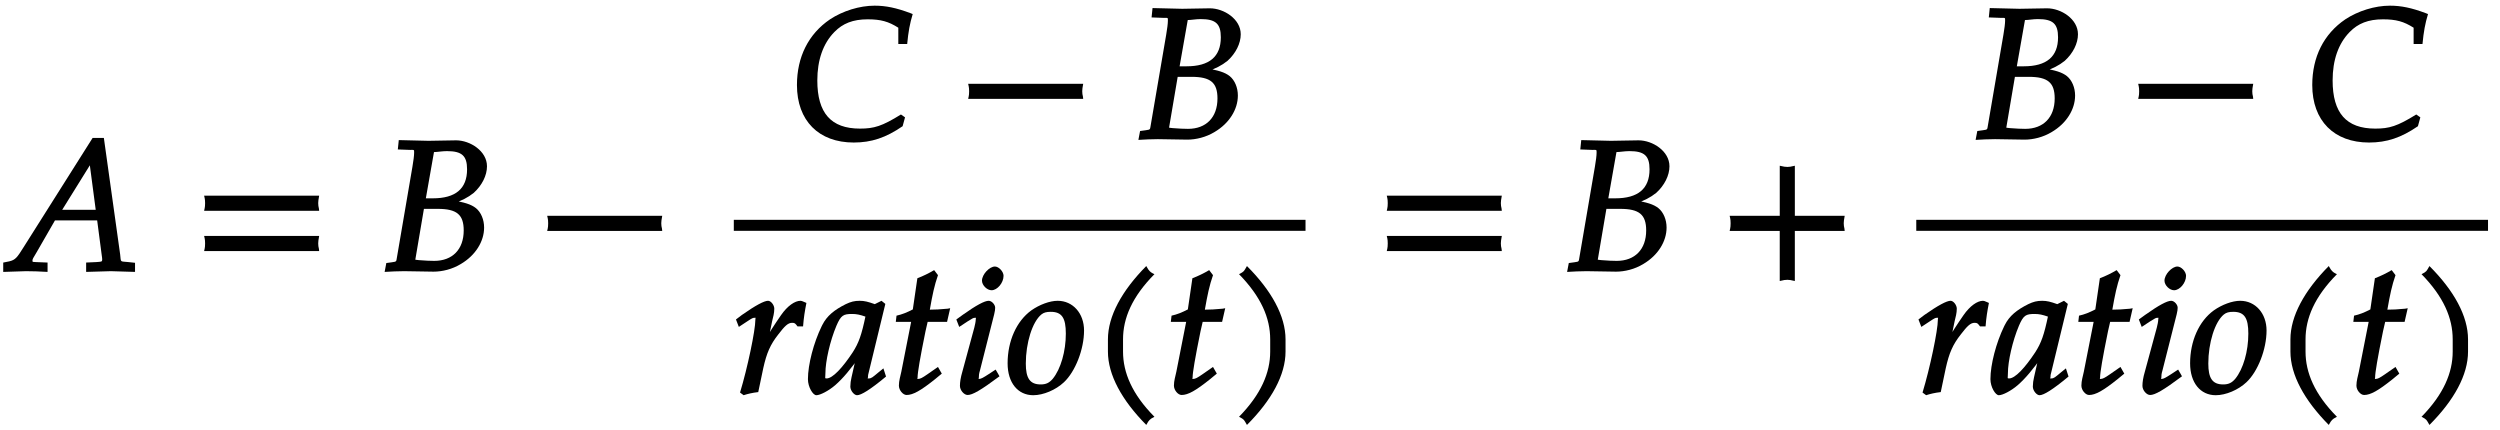
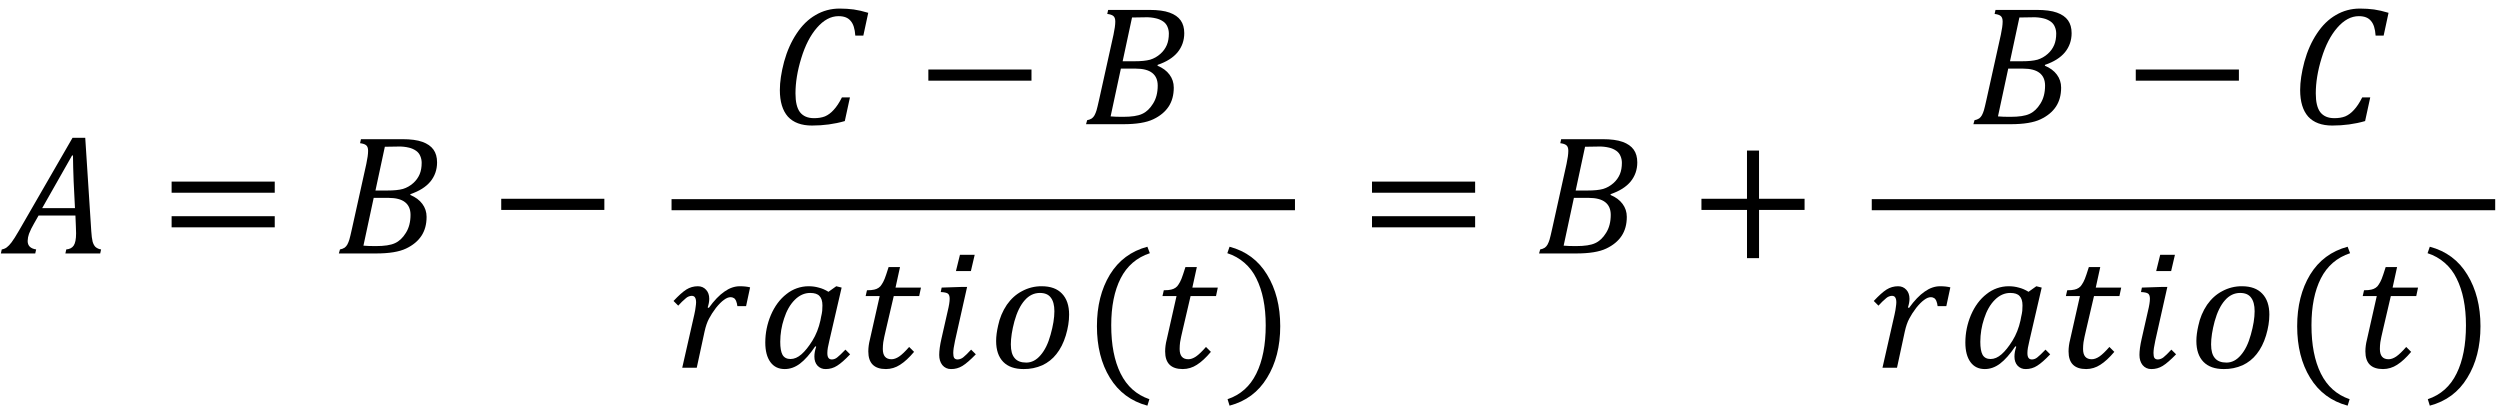
- <svg xmlns="http://www.w3.org/2000/svg" xmlns:xlink="http://www.w3.org/1999/xlink" width="163pt" height="28pt" viewBox="0 0 163 28">
+ <svg xmlns="http://www.w3.org/2000/svg" xmlns:xlink="http://www.w3.org/1999/xlink" width="175pt" height="29pt" viewBox="0 0 175 29">
  <defs>
    <symbol overflow="visible" id="a">
-       <path d="M8.219-.094v-.453L7.78-.594c-.562-.062-.468.047-.531-.5L6.187-8.687h-.734l-4.5 7.124C.531-.89.422-.734.016-.64l-.391.079v.609L1.109 0c.438 0 .86.016 1.407.047v-.61l-.75-.03c-.204-.016-.235.015-.235-.095 0-.093.032-.156.282-.562L3-3.313h2.75l.297 2.266c.016.11.031.203.031.266 0 .187-.047.156-.375.187l-.672.031v.61L6.641 0l1.578.047zM5.813-4H3.469l2-3.219-.25-.093L5.656-4zm0 0" />
+       <path d="M4.438 0L4.5-.281c.238-.02.41-.11.516-.266.113-.164.171-.453.171-.86 0-.144-.007-.312-.015-.5l-.031-.75H2.562l-.328.579a4.718 4.718 0 0 0-.343.703 1.612 1.612 0 0 0-.094.5c0 .336.195.531.594.594L2.328 0H-.078l.062-.281a.803.803 0 0 0 .344-.14c.113-.083.227-.204.344-.36.125-.164.297-.438.515-.813l3.75-6.5h.891l.422 6.531c.02.313.05.56.094.735.05.168.117.293.203.375a.77.77 0 0 0 .39.172L6.875 0zM2.813-3.172h2.296l-.093-1.875a38.468 38.468 0 0 1-.032-.969 28.865 28.865 0 0 1-.015-.843h-.063zm0 0" />
    </symbol>
    <symbol overflow="visible" id="b">
-       <path d="M8.266-4.078a1.419 1.419 0 0 1-.047-.36c0-.109.015-.234.062-.484h-7.5c.063.25.063.375.063.484 0 .125 0 .235-.063.5h7.5zm0 2.625a1.332 1.332 0 0 1-.047-.36c0-.109.015-.234.062-.484h-7.5c.063.25.063.375.063.485 0 .125 0 .25-.063.5h7.5zm0 0" />
+       <path d="M.875-4.25v-.781h7.219v.781zm0 2.422v-.781h7.219v.78zm7.469-1.594zm0 0" />
    </symbol>
    <symbol overflow="visible" id="c">
-       <path d="M6.813-6.844c0-.984-1.094-1.687-2.016-1.687-.594 0-1.203.031-1.797.031l-1.938-.047-.062.61.797.03c.281 0 .266-.03.266.188 0 .172-.047.547-.11.907L.922-.782C.89-.577.875-.624.25-.531L.14.048A21.28 21.28 0 0 1 1.407 0c.64 0 1.266.031 1.922.031.563 0 1.219-.156 1.781-.5.954-.562 1.516-1.469 1.516-2.375 0-.515-.203-1-.531-1.265-.313-.25-.766-.391-1.594-.516v.266c.688-.25 1.063-.438 1.453-.75.531-.485.86-1.125.86-1.735zM5.296-2.656c0 1.234-.734 1.984-1.922 1.984-.25 0-.594-.015-.984-.047-.079-.015-.22-.015-.25-.031l.562-3.313h.906c1.235 0 1.688.375 1.688 1.407zm.219-3.985c0 1.266-.75 1.891-2.235 1.891h-.453l.531-3.016c.22 0 .532-.062.844-.062.969 0 1.313.297 1.313 1.187zm0 0" />
+       <path d="M5.328-4.094c.363.149.645.356.844.625.195.262.297.563.297.906 0 .524-.121.965-.36 1.329-.242.367-.601.664-1.078.89-.48.23-1.18.344-2.093.344H.328l.078-.281a.872.872 0 0 0 .328-.125.7.7 0 0 0 .188-.219 1.95 1.95 0 0 0 .14-.344c.04-.133.102-.394.188-.781l1-4.516c.082-.382.125-.691.125-.921 0-.188-.047-.317-.14-.391-.087-.07-.227-.117-.422-.14L1.875-8h2.89c.594 0 1.063.063 1.407.188.351.125.613.308.781.546.164.23.25.528.25.891 0 .512-.156.96-.469 1.344-.312.375-.777.668-1.39.875zm-1.61-.312c.458 0 .821-.035 1.095-.11.269-.082.507-.218.718-.406a1.72 1.72 0 0 0 .453-.625c.094-.226.141-.492.141-.797 0-.164-.031-.32-.094-.468a.822.822 0 0 0-.297-.375 1.444 1.444 0 0 0-.5-.22 2.783 2.783 0 0 0-.734-.077c-.344 0-.664.007-.953.015L2.89-4.406zM2.048-.546c.226.023.52.03.875.03.594 0 1.035-.066 1.328-.203.3-.133.555-.375.766-.719.218-.343.328-.765.328-1.265 0-.395-.133-.692-.39-.89-.25-.196-.638-.298-1.157-.298H2.766zm0 0" />
    </symbol>
    <symbol overflow="visible" id="d">
-       <path d="M8.266-2.766a1.332 1.332 0 0 1-.047-.359c0-.11.015-.234.062-.484h-7.5c.063.25.063.375.063.484 0 .125 0 .25-.063.5h7.5zm0 0" />
+       <path d="M.875-3.047v-.781h7.219v.781zm0 0" />
    </symbol>
    <symbol overflow="visible" id="e">
-       <path d="M7.781-8.219c-.922-.344-1.593-.484-2.328-.484-.984 0-2.078.344-2.906.89C1.14-6.859.39-5.358.39-3.53c0 2.328 1.421 3.75 3.703 3.75C5.25.219 6.187-.094 7.28-.844l.157-.578-.266-.187c-1.234.765-1.75.921-2.672.921-1.89 0-2.781-1.015-2.781-3.14 0-1.328.375-2.406 1.11-3.156.546-.563 1.218-.829 2.171-.829.86 0 1.36.141 2 .547v1.063h.578c.078-.813.172-1.328.36-1.953zm0 0" />
+       <path d="M6.984-7.797l-.343 1.594h-.563c-.031-.477-.14-.82-.328-1.031-.18-.22-.46-.329-.844-.329-.543 0-1.047.274-1.515.813-.461.531-.825 1.242-1.094 2.125-.274.887-.406 1.71-.406 2.469 0 .594.101 1.031.312 1.312.219.281.547.422.985.422.289 0 .546-.039.765-.125.219-.094.422-.242.61-.453.195-.207.39-.5.578-.875h.562l-.36 1.656c-.73.211-1.495.313-2.296.313-.742 0-1.305-.207-1.688-.625C.984-.957.797-1.578.797-2.391c0-.57.098-1.234.297-1.984.207-.75.5-1.406.875-1.969.375-.57.816-1.004 1.328-1.297.508-.3 1.07-.453 1.687-.453.352 0 .68.024.985.063.3.043.64.12 1.015.234zm0 0" />
    </symbol>
    <symbol overflow="visible" id="f">
-       <path d="M4.594-5.953c-.14-.063-.188-.078-.25-.078-.36 0-.844.328-1.266.937-.406.594-.86 1.25-1.172 1.907h.282L2.5-4.704c.063-.25.14-.531.14-.813 0-.234-.218-.515-.406-.515-.25 0-.812.297-1.703.922l-.39.296.187.485.547-.36c.328-.218.375-.234.469-.234.125 0 .062-.031.062.125 0 .703-.515 3.156-1 4.75l.235.172c.296-.094.562-.156.953-.203l.328-1.563c.219-.984.453-1.53.984-2.203.406-.531.625-.75.89-.75.188 0 .204.032.36.235h.36c.046-.594.109-.97.218-1.532zm0 0" />
+       <path d="M2.61-4.188c.374-.519.738-.898 1.093-1.14.352-.25.711-.375 1.078-.375.282 0 .52.027.719.078l-.281 1.313h-.61a1.438 1.438 0 0 0-.093-.375c-.043-.094-.094-.157-.157-.188a.41.41 0 0 0-.218-.063c-.149 0-.305.063-.47.188-.167.117-.355.305-.562.563-.199.261-.359.511-.484.75-.125.23-.23.53-.313.906L1.766 0H.75l.844-3.719c.05-.226.082-.406.093-.531.02-.133.032-.242.032-.328 0-.156-.028-.27-.078-.344-.043-.07-.121-.11-.235-.11a.659.659 0 0 0-.39.157 4.824 4.824 0 0 0-.547.531L.14-4.672c.351-.375.648-.64.89-.797.25-.156.52-.234.813-.234.238 0 .43.086.578.25.144.156.219.367.219.625 0 .2-.04.402-.11.61zm0 0" />
    </symbol>
    <symbol overflow="visible" id="g">
-       <path d="M4.984-1.14l-.156-.485c-.25.203-.266.219-.328.266-.375.312-.453.39-.625.39-.125 0-.047.031-.047-.156 0-.047 0-.078.016-.125l1.11-4.578-.25-.203-.438.218c-.438-.156-.672-.218-.985-.218-.344 0-.578.062-.906.218-.75.375-1.234.766-1.531 1.36l-.047.094C.28-3.297-.093-1.875-.093-.922c0 .516.327 1.047.546 1.047.25 0 .797-.281 1.234-.656.516-.453.985-1.016 1.641-1.938l-.234-.094-.344 1.516a2.715 2.715 0 0 0-.078.61c0 .265.25.562.437.562.266 0 .86-.36 1.891-1.219zM3.672-5.079c-.266 1.281-.453 1.797-.844 2.406C2.156-1.656 1.516-.969 1.125-.969c-.14 0-.078-.015-.078-.344 0-.765.297-2.093.719-3.093.296-.688.453-.766 1.03-.766.282 0 .5.047.86.172zm0 0" />
+       <path d="M5.031-5.313l.547-.39.375.094-.86 3.718c-.093.368-.14.653-.14.86 0 .156.024.273.078.343.051.075.133.11.25.11a.61.61 0 0 0 .36-.14c.132-.102.328-.286.578-.548l.328.329c-.356.375-.656.64-.906.796a1.44 1.44 0 0 1-.797.235.748.748 0 0 1-.578-.235c-.149-.164-.22-.379-.22-.64 0-.219.04-.446.126-.688L4.109-1.5c-.375.555-.734.96-1.078 1.219-.336.25-.687.375-1.062.375-.43 0-.762-.16-1-.485-.242-.332-.36-.789-.36-1.375C.61-2.43.74-3.07 1-3.687c.27-.626.633-1.114 1.094-1.47a2.47 2.47 0 0 1 1.547-.546c.25 0 .484.031.703.094.226.054.457.152.687.296zm-.515 1.75a3.32 3.32 0 0 0 .078-.421c.008-.114.015-.239.015-.375 0-.301-.07-.52-.203-.657-.125-.144-.343-.218-.656-.218-.398 0-.758.164-1.078.484-.324.324-.574.762-.75 1.313a5.146 5.146 0 0 0-.266 1.624c0 .407.051.711.157.907.113.199.3.297.562.297.258 0 .516-.11.766-.329.25-.218.504-.535.765-.953.258-.414.446-.89.563-1.421zm0 0" />
    </symbol>
    <symbol overflow="visible" id="h">
-       <path d="M3.703-5.516c-.453.047-.86.063-1.156.063.172-.984.297-1.578.531-2.25l-.25-.328a7.16 7.16 0 0 1-1.094.531l-.296 2.031c-.391.203-.704.328-1.063.407l-.047.406h1l-.64 3.25C.625-1.11.53-.813.53-.5c0 .297.266.61.5.61.422 0 .922-.282 1.86-1.032.218-.172.14-.125.437-.36l-.25-.437-.672.469c-.36.25-.484.313-.625.313-.093 0-.031.046-.031-.11 0-.297.156-1.234.516-3l.14-.61h1.266l.203-.89zm0 0" />
+       <path d="M4.078-1.11c-.344.407-.672.712-.984.907a1.8 1.8 0 0 1-.985.297C1.285.094.875-.316.875-1.141c0-.257.035-.535.11-.828l.687-3.047H.688l.093-.406c.227 0 .399-.016.516-.047a.839.839 0 0 0 .297-.125.671.671 0 0 0 .218-.234c.07-.102.141-.234.204-.39.062-.157.156-.43.28-.829h.798L2.78-5.609h1.781l-.125.593h-1.78l-.532 2.282c-.105.437-.172.757-.203.953a3.79 3.79 0 0 0-.031.468c0 .481.203.72.609.72.164 0 .344-.063.531-.188.196-.133.43-.36.703-.672zm0 0" />
    </symbol>
    <symbol overflow="visible" id="i">
-       <path d="M2.969-1.25l-.172-.297-.453.297c-.36.234-.5.313-.625.313-.078 0-.016.03-.016-.11 0-.11 0-.203.078-.469l.922-3.64c.047-.203.063-.313.063-.422 0-.203-.22-.453-.422-.453-.266 0-.797.281-1.703.922l-.407.296.188.485.547-.36c.344-.218.375-.234.484-.234.11 0 .047-.031.047.11 0 .109-.047.359-.094.53L.625-1.405c-.11.375-.156.672-.156.922 0 .28.265.593.5.593.312 0 .844-.296 2.078-1.218zm.344-6.406c0-.282-.313-.61-.563-.61-.36 0-.844.516-.844.922 0 .297.328.625.625.625.375 0 .781-.484.781-.937zm0 0" />
+       <path d="M3.313-7.906l-.266 1.14H2l.281-1.14zM1.421-3.953c.094-.383.14-.676.14-.875 0-.176-.042-.297-.125-.36-.085-.062-.25-.097-.5-.109L1-5.609l1.438-.047h.343l-.844 3.765c-.085.387-.125.672-.125.86 0 .156.02.273.063.343.05.075.133.11.25.11a.68.68 0 0 0 .375-.14c.133-.102.32-.286.563-.548l.328.329c-.387.398-.7.667-.938.812a1.47 1.47 0 0 1-.797.219.756.756 0 0 1-.61-.281C.899-.376.829-.61.829-.891c0-.3.05-.68.156-1.14zm0 0" />
    </symbol>
    <symbol overflow="visible" id="j">
-       <path d="M5.047-4.094c0-1.125-.734-1.937-1.719-1.937-.515 0-1.187.25-1.719.625-.968.703-1.546 2-1.546 3.453C.063-.687.734.125 1.734.125c.657 0 1.47-.344 2-.844.75-.703 1.313-2.156 1.313-3.375zm-1.188.203C3.86-2.75 3.531-1.578 3-.937c-.219.25-.422.359-.781.359-.703 0-.969-.406-.969-1.36 0-1.343.422-2.718 1.016-3.203.156-.125.328-.171.609-.171.734 0 .984.406.984 1.421zm0 0" />
+       <path d="M2.563.094c-.618 0-1.09-.164-1.422-.5-.336-.344-.5-.832-.5-1.469 0-.313.046-.672.14-1.078a4.079 4.079 0 0 1 .61-1.453c.289-.414.644-.735 1.062-.953a2.827 2.827 0 0 1 1.375-.344c.625 0 1.098.172 1.422.516.332.343.5.835.5 1.468 0 .461-.078.95-.234 1.469-.157.512-.375.945-.657 1.297a2.675 2.675 0 0 1-.984.781 3.138 3.138 0 0 1-1.313.266zm-.891-1.719c0 .43.086.746.266.953.175.211.445.313.812.313.375 0 .707-.172 1-.516.3-.344.535-.82.703-1.438.176-.624.266-1.171.266-1.64 0-.426-.086-.742-.25-.953-.157-.219-.414-.328-.766-.328-.406 0-.762.171-1.062.515-.305.344-.543.836-.72 1.469-.167.625-.25 1.168-.25 1.625zm0 0" />
    </symbol>
    <symbol overflow="visible" id="k">
-       <path d="M4.203-7.828a.735.735 0 0 1-.187-.14c-.063-.063-.11-.126-.22-.329-1.593 1.61-2.5 3.266-2.5 4.781v.797c0 1.516.907 3.172 2.5 4.781.11-.203.157-.265.22-.328.062-.062.125-.109.312-.203C2.875.063 2.281-1.344 2.281-2.719v-.797c0-1.39.594-2.78 2.047-4.25zm0 0" />
+       <path d="M2.063-2.969c0 1.367.218 2.492.656 3.375.445.895 1.117 1.492 2.015 1.797l-.14.453C3.457 2.352 2.582 1.703 1.969.703c-.606-.988-.907-2.191-.907-3.61 0-1.405.301-2.609.907-3.609.613-1 1.488-1.648 2.625-1.953l.172.453c-.918.305-1.602.891-2.047 1.766-.438.867-.656 1.96-.656 3.281zm0 0" />
    </symbol>
    <symbol overflow="visible" id="l">
-       <path d="M3.766-2.719v-.797c0-1.515-.907-3.171-2.516-4.78-.11.202-.156.265-.203.327-.063.063-.125.11-.313.203 1.438 1.47 2.032 2.86 2.032 4.25v.797c0 1.375-.594 2.781-2.032 4.25.188.094.25.14.313.203.047.063.094.125.203.329C2.86.452 3.766-1.204 3.766-2.72zm0 0" />
+       <path d="M2.906-2.969c0-1.32-.219-2.414-.656-3.281A3.389 3.389 0 0 0 .219-8.016l.156-.453c1.145.305 2.02.953 2.625 1.953.613 1 .922 2.204.922 3.61 0 1.418-.309 2.62-.922 3.61-.605 1-1.48 1.648-2.625 1.952l-.14-.453C1.14 1.898 1.812 1.301 2.25.406c.438-.883.656-2.008.656-3.375zm0 0" />
    </symbol>
    <symbol overflow="visible" id="m">
-       <path d="M8.266-2.766a1.332 1.332 0 0 1-.047-.359c0-.11.015-.234.062-.484h-3.25v-3.266c-.25.063-.375.078-.484.078-.125 0-.25-.016-.5-.078v3.266H.78c.063.25.063.375.063.484 0 .125 0 .25-.063.5h3.266V.641c.25-.063.375-.079.5-.079.11 0 .234.016.484.079v-3.266h3.25zm0 0" />
+       <path d="M4.906-3.047V.328h-.843v-3.375H.874v-.781h3.188v-3.375h.843v3.375h3.188v.781zm0 0" />
    </symbol>
  </defs>
-   <use xlink:href="#a" x=".585" y="17.681" />
-   <use xlink:href="#b" x="12.528" y="17.681" />
-   <use xlink:href="#c" x="24.938" y="17.681" />
-   <use xlink:href="#d" x="34.896" y="17.681" />
-   <use xlink:href="#e" x="51.571" y="9.073" />
-   <use xlink:href="#d" x="62.343" y="9.073" />
-   <use xlink:href="#c" x="74.083" y="9.073" />
-   <path d="M47.844 14.691H85.12" fill="none" stroke-width=".717" stroke="#000" stroke-miterlimit="10" />
-   <use xlink:href="#f" x="47.844" y="25.643" />
-   <use xlink:href="#g" x="52.77" y="25.643" />
-   <use xlink:href="#h" x="58.078" y="25.643" />
-   <use xlink:href="#i" x="62.119" y="25.643" />
-   <use xlink:href="#j" x="65.633" y="25.643" />
-   <use xlink:href="#k" x="70.941" y="25.643" />
-   <use xlink:href="#h" x="76.01" y="25.643" />
-   <use xlink:href="#l" x="80.051" y="25.643" />
-   <use xlink:href="#b" x="89.637" y="17.681" />
-   <use xlink:href="#c" x="102.035" y="17.681" />
-   <use xlink:href="#m" x="111.993" y="17.681" />
-   <use xlink:href="#c" x="128.67" y="9.073" />
-   <use xlink:href="#d" x="138.629" y="9.073" />
-   <use xlink:href="#e" x="150.369" y="9.073" />
-   <path d="M124.941 14.691h37.278" fill="none" stroke-width=".717" stroke="#000" stroke-miterlimit="10" />
-   <use xlink:href="#f" x="124.943" y="25.643" />
-   <use xlink:href="#g" x="129.869" y="25.643" />
-   <use xlink:href="#h" x="135.177" y="25.643" />
+   <use xlink:href="#a" x=".139" y="17.742" />
+   <use xlink:href="#b" x="11.138" y="17.742" />
+   <use xlink:href="#c" x="23.392" y="17.742" />
+   <use xlink:href="#d" x="34.211" y="17.742" />
+   <use xlink:href="#e" x="53.793" y="8.694" />
+   <use xlink:href="#d" x="64.11" y="8.694" />
+   <use xlink:href="#c" x="75.695" y="8.694" />
+   <path d="M47.008 14.328h43.64" fill="none" stroke-width=".776" stroke="#000" stroke-miterlimit="10" />
+   <use xlink:href="#f" x="47.007" y="25.74" />
+   <use xlink:href="#g" x="52.961" y="25.74" />
+   <use xlink:href="#h" x="59.907" y="25.74" />
+   <use xlink:href="#i" x="64.916" y="25.74" />
+   <use xlink:href="#j" x="69.088" y="25.74" />
+   <use xlink:href="#k" x="75.723" y="25.74" />
+   <use xlink:href="#h" x="80.685" y="25.74" />
+   <use xlink:href="#l" x="85.694" y="25.74" />
+   <use xlink:href="#b" x="95.165" y="17.742" />
+   <use xlink:href="#c" x="107.407" y="17.742" />
+   <use xlink:href="#m" x="118.227" y="17.742" />
+   <use xlink:href="#c" x="137.81" y="8.694" />
+   <use xlink:href="#d" x="148.629" y="8.694" />
+   <use xlink:href="#e" x="160.214" y="8.694" />
+   <path d="M131.023 14.328h43.641" fill="none" stroke-width=".776" stroke="#000" stroke-miterlimit="10" />
+   <use xlink:href="#f" x="131.024" y="25.74" />
+   <use xlink:href="#g" x="136.966" y="25.74" />
+   <use xlink:href="#h" x="143.924" y="25.74" />
+   <use xlink:href="#i" x="148.933" y="25.74" />
+   <use xlink:href="#j" x="153.105" y="25.74" />
+   <use xlink:href="#k" x="159.74" y="25.74" />
+   <use xlink:href="#h" x="164.702" y="25.74" />
  <g>
-     <use xlink:href="#i" x="139.218" y="25.643" />
-   </g>
-   <g>
-     <use xlink:href="#j" x="142.732" y="25.643" />
-     <use xlink:href="#k" x="148.04" y="25.643" />
-     <use xlink:href="#h" x="153.109" y="25.643" />
-   </g>
-   <g>
-     <use xlink:href="#l" x="157.15" y="25.643" />
+     <use xlink:href="#l" x="169.711" y="25.74" />
  </g>
</svg>
